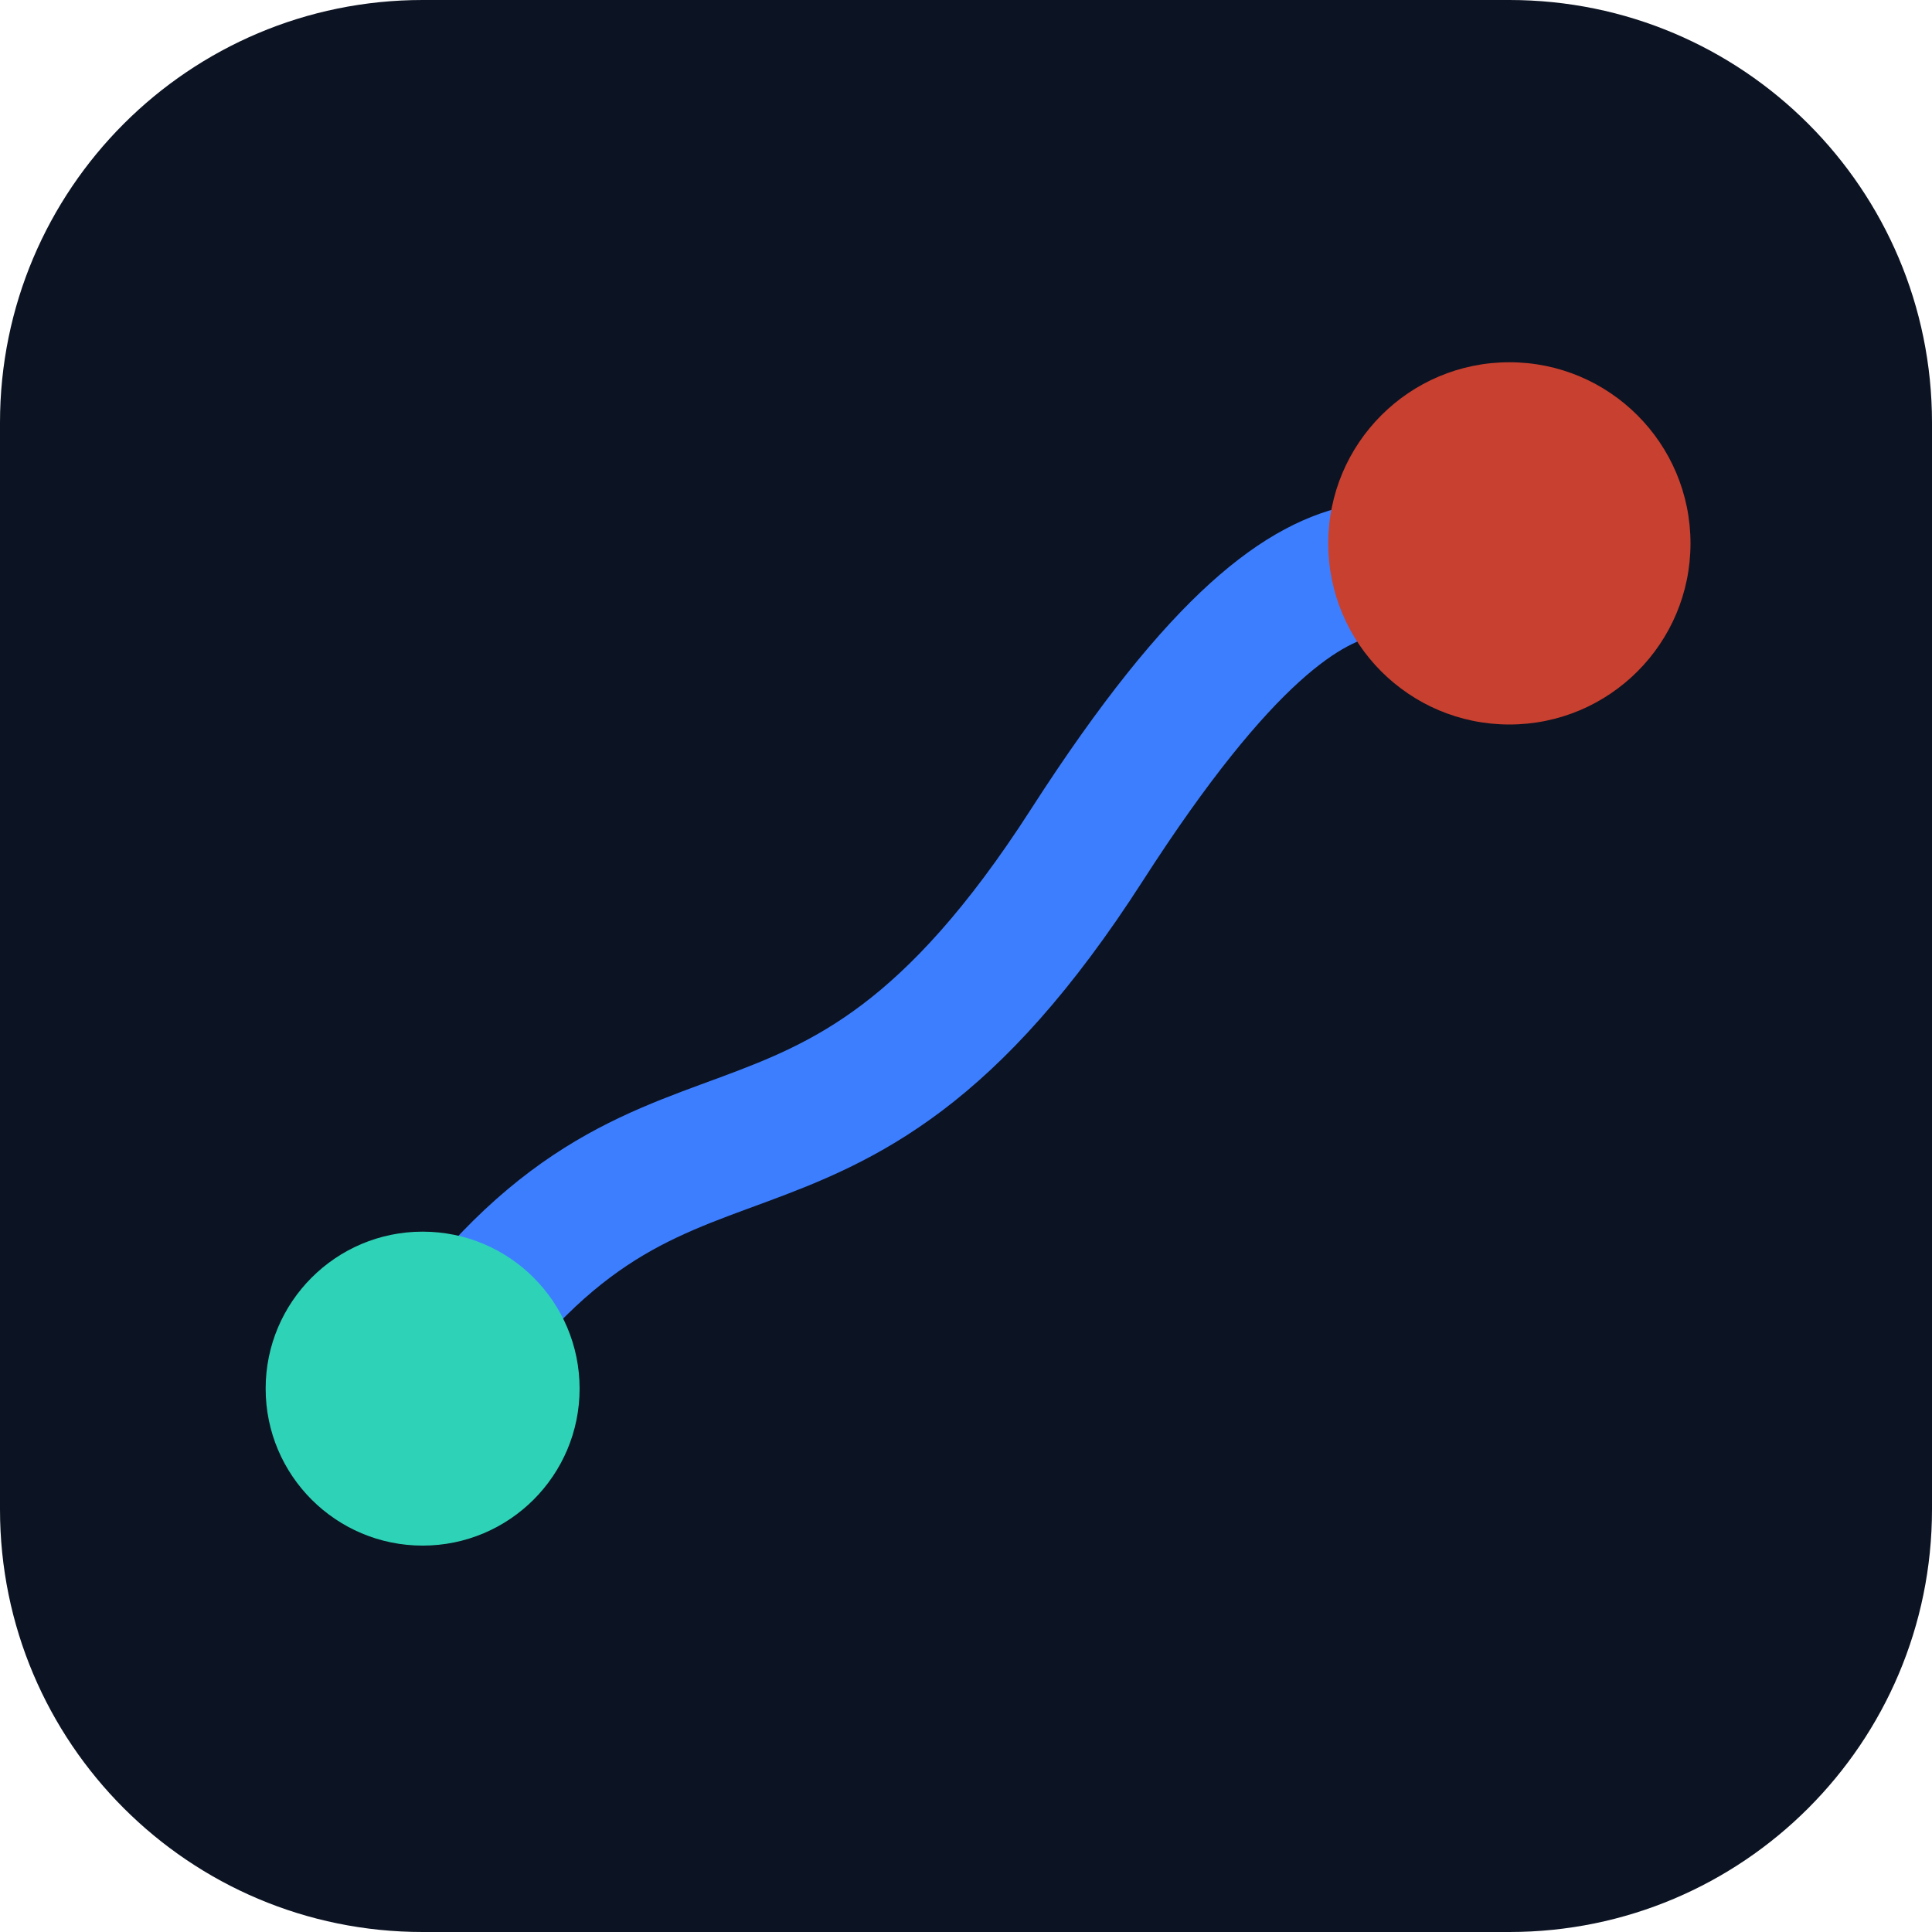
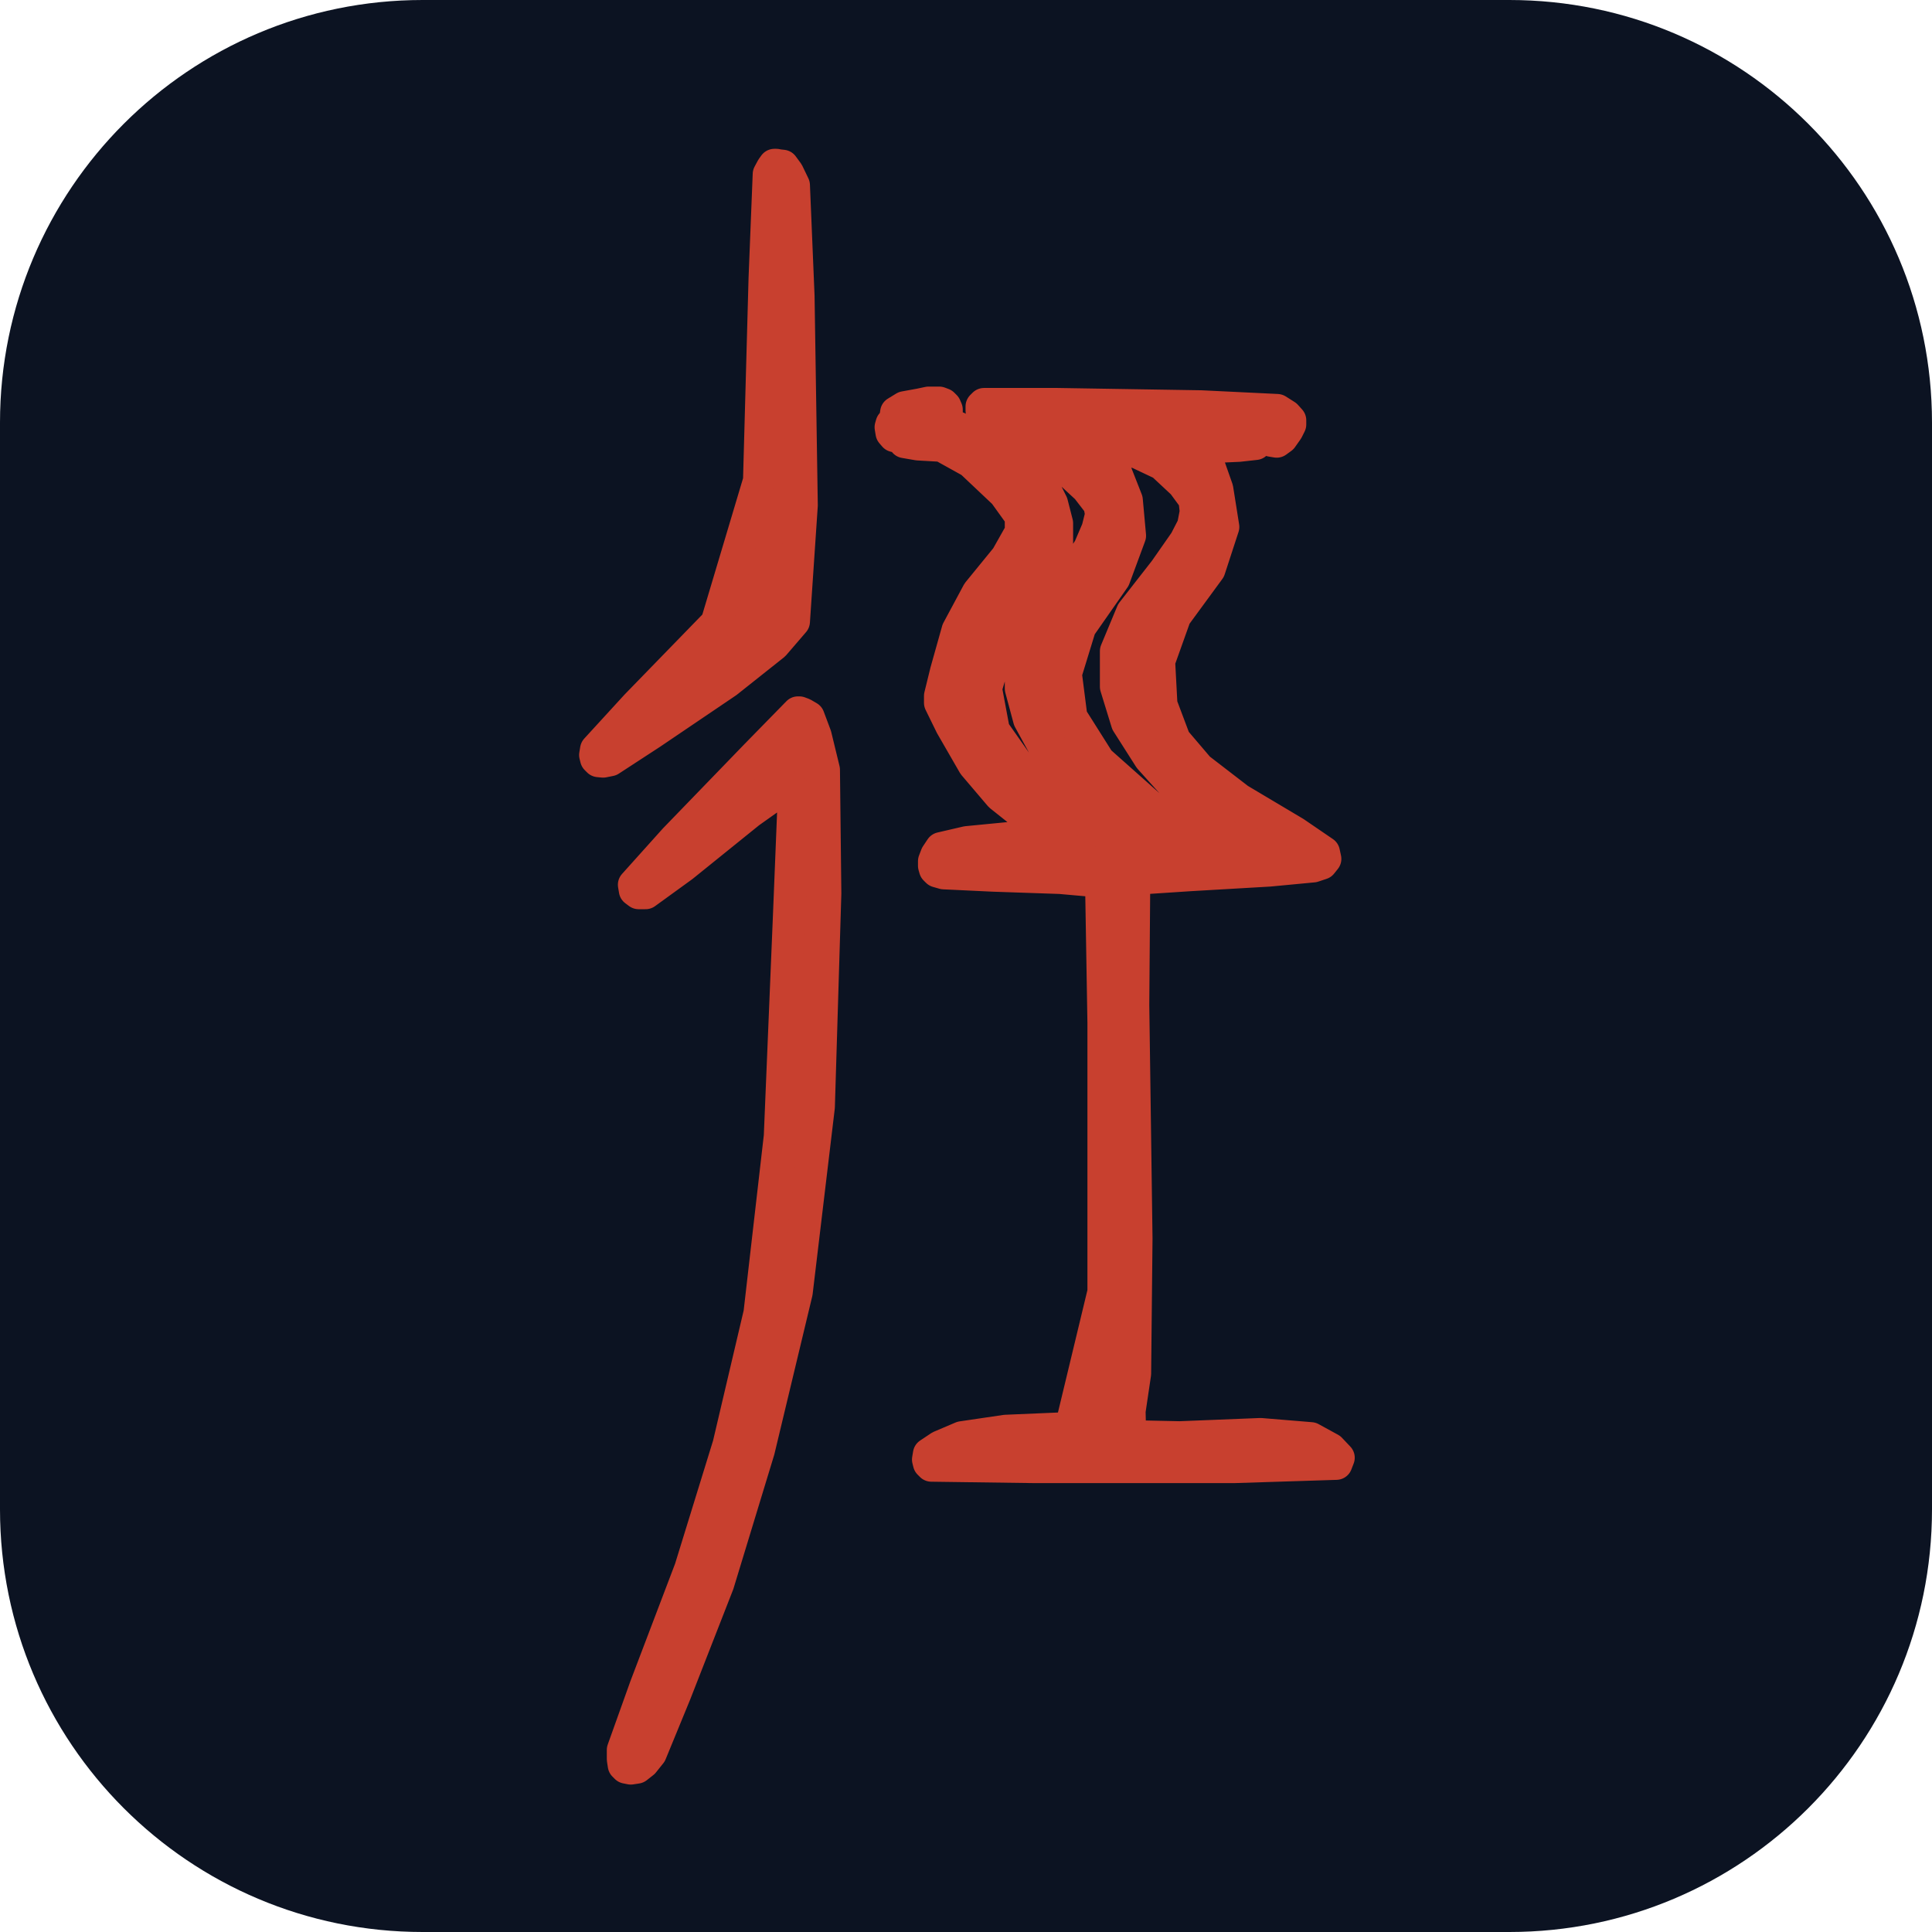
- <svg xmlns="http://www.w3.org/2000/svg" viewBox="0 0 32 32" role="img" aria-label="dsh-map-tools">
+ <svg xmlns="http://www.w3.org/2000/svg" viewBox="0 0 32 32" width="32" height="32" role="img" aria-label="dsh-map-tools">
  <rect width="32" height="32" rx="7" fill="#0C1322" />
-   <path d="M7 23 C 11 17, 13.5 21, 18 14 S 23.5 10.5, 25 9" fill="none" stroke="#3D7EFF" stroke-width="2.2" stroke-linecap="round" />
-   <circle cx="7" cy="23" r="2.6" fill="#2ED3B7" />
-   <circle cx="25" cy="9" r="3" fill="#C8402F" />
+   <g transform="translate(16 16) scale(0.7647) translate(-18 -18)">
+     <path d="M13.8 0.72L13.73 0.85L13.64 3.11L13.52 7.49L12.6 10.57L10.86 12.36L9.99 13.31L9.97 13.43L9.99 13.51L10.04 13.56L10.14 13.57L10.29 13.54L11.18 12.96L12.82 11.85L13.84 11.04L14.27 10.54L14.44 8.02L14.37 3.49L14.27 1.09L14.14 0.82L14.03 0.67L13.94 0.66L13.89 0.65L13.85 0.65ZM17 5.84L16.67 5.9L16.49 6.01L16.47 6.14L16.44 6.22L16.39 6.26L16.37 6.33L16.39 6.45L16.45 6.52L16.55 6.54L16.62 6.58L16.67 6.65L16.96 6.7L17.48 6.73L18.11 7.08L18.83 7.76L19.19 8.26L19.19 8.6L18.88 9.15L18.26 9.91L17.82 10.73L17.57 11.62L17.44 12.15L17.44 12.3L17.68 12.79L18.17 13.64L18.74 14.31L19.38 14.82L19.66 15.09L19.6 15.14L19.05 15.22L18.02 15.32L17.46 15.45L17.36 15.6L17.31 15.73L17.31 15.83L17.33 15.9L17.38 15.95L17.52 15.99L17.74 16L18.58 16.04L20.04 16.09L20.83 16.16L20.93 16.26L20.98 19.23L20.98 25.06L20.27 28.01L18.86 28.07L17.91 28.21L17.44 28.41L17.2 28.57L17.18 28.69L17.2 28.77L17.25 28.82L19.45 28.85L23.82 28.85L26.02 28.78L26.07 28.65L25.89 28.46L25.47 28.23L24.38 28.14L22.63 28.21L21.69 28.19L21.55 28.09L21.54 27.64L21.66 26.83L21.69 23.9L21.62 18.84L21.64 16.26L21.74 16.16L21.84 16.1L21.94 16.09L22.85 16.03L24.57 15.93L25.52 15.84L25.7 15.78L25.78 15.68L25.75 15.54L25.12 15.11L23.91 14.39L23.04 13.72L22.52 13.11L22.23 12.34L22.18 11.4L22.53 10.42L23.27 9.41L23.57 8.49L23.44 7.67L23.25 7.13L23.02 6.9L23.24 6.76L23.91 6.73L24.27 6.69L24.32 6.64L24.34 6.55L24.32 6.44L24.36 6.38L24.44 6.38L24.5 6.44L24.53 6.55L24.61 6.62L24.73 6.64L24.84 6.56L24.96 6.39L25.02 6.27L25.02 6.18L24.93 6.08L24.74 5.96L23.09 5.88L19.98 5.83L18.39 5.83L18.34 5.88L18.34 5.97L18.39 6.11L19.55 6.21L21.83 6.28L22.83 6.32L22.56 6.33L22.38 6.39L22.28 6.49L22.16 6.49L22.02 6.39L21.53 6.34L20.67 6.34L20.17 6.39L20.03 6.49L19.92 6.49L19.82 6.39L19.4 6.34L18.68 6.34L18.29 6.37L18.24 6.42L18.15 6.44L18.01 6.44L17.9 6.41L17.82 6.34L17.68 6.3L17.5 6.28L17.45 6.22L17.53 6.12L17.58 6.03L17.58 5.95L17.55 5.88L17.5 5.83L17.42 5.8L17.3 5.8L17.22 5.8L17.19 5.8ZM19.05 6.79L19.57 6.87L20.09 7.16L20.62 7.65L20.89 8L20.93 8.22L20.85 8.54L20.67 8.96L20.23 9.62L19.54 10.51L19.19 11.3L19.19 11.99L19.37 12.66L19.72 13.3L20.33 14L21.19 14.76L21.44 15.15L21.09 15.19L20.35 14.74L19.24 13.81L18.6 12.9L18.43 11.99L18.75 10.91L19.56 9.66L19.97 8.83L19.97 8.41L19.86 7.98L19.64 7.54L19.34 7.19L18.95 6.92L18.76 6.77L18.78 6.76ZM21.06 6.79L21.7 6.87L22.25 7.13L22.7 7.55L22.95 7.89L22.98 8.16L22.92 8.47L22.75 8.8L22.31 9.43L21.6 10.34L21.25 11.18L21.25 11.95L21.49 12.73L21.98 13.5L22.61 14.2L23.39 14.82L23.56 15.15L23.12 15.19L22.8 15.15L22.6 15.05L21.96 14.52L20.88 13.56L20.28 12.61L20.16 11.67L20.47 10.66L21.21 9.6L21.55 8.68L21.48 7.91L21.26 7.35L20.87 7.02L20.68 6.83L20.7 6.8L20.72 6.77L20.73 6.76ZM13.46 13.43L11.69 15.26L10.81 16.24L10.83 16.36L10.91 16.42L11.06 16.42L11.86 15.84L13.31 14.67L14.1 14.11L14.21 14.14L14.27 14.23L14.27 14.39L14.17 16.87L13.97 21.69L13.53 25.52L12.86 28.37L12.03 31.06L11.06 33.61L10.57 34.98L10.57 35.18L10.59 35.31L10.64 35.36L10.74 35.38L10.87 35.36L11.01 35.25L11.17 35.05L11.7 33.76L12.63 31.38L13.51 28.49L14.33 25.07L14.81 21.05L14.95 16.43L14.92 13.75L14.74 13.01L14.59 12.61L14.47 12.54L14.39 12.51L14.36 12.51Z" fill="#C8402F" fill-rule="nonzero" stroke="#C8402F" stroke-width="0.7" stroke-linejoin="round" stroke-linecap="round" />
+   </g>
</svg>
